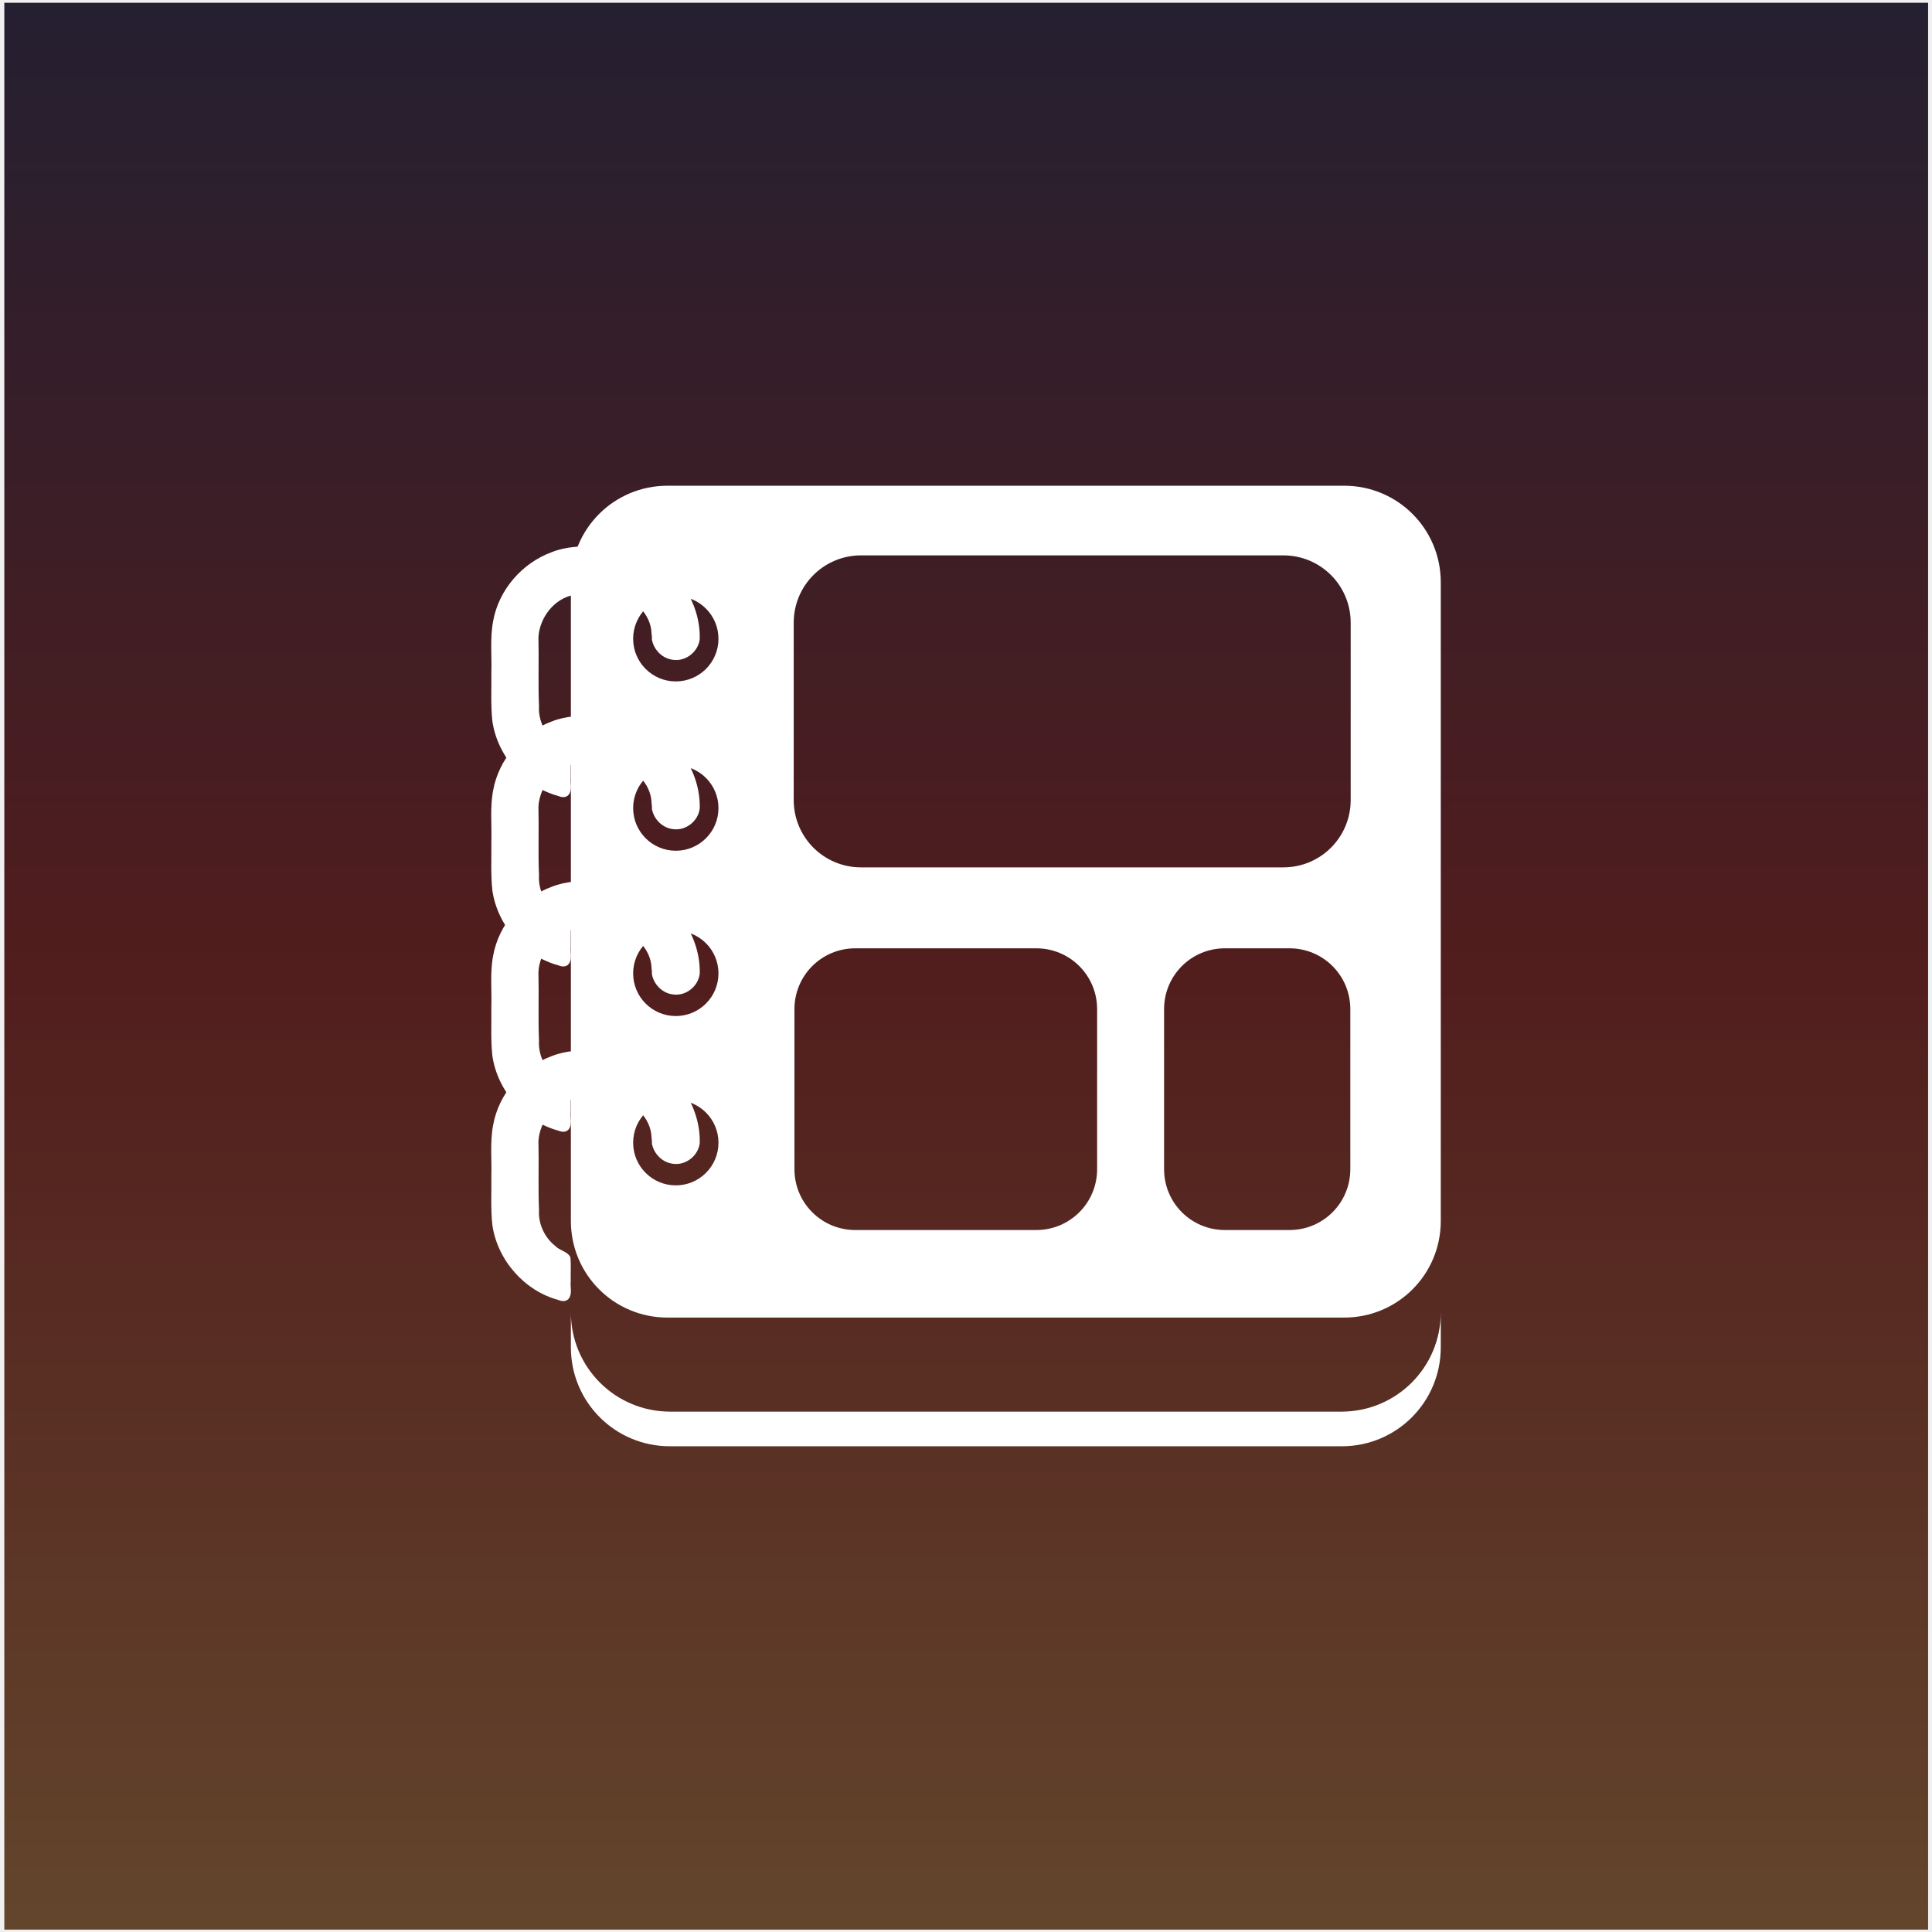
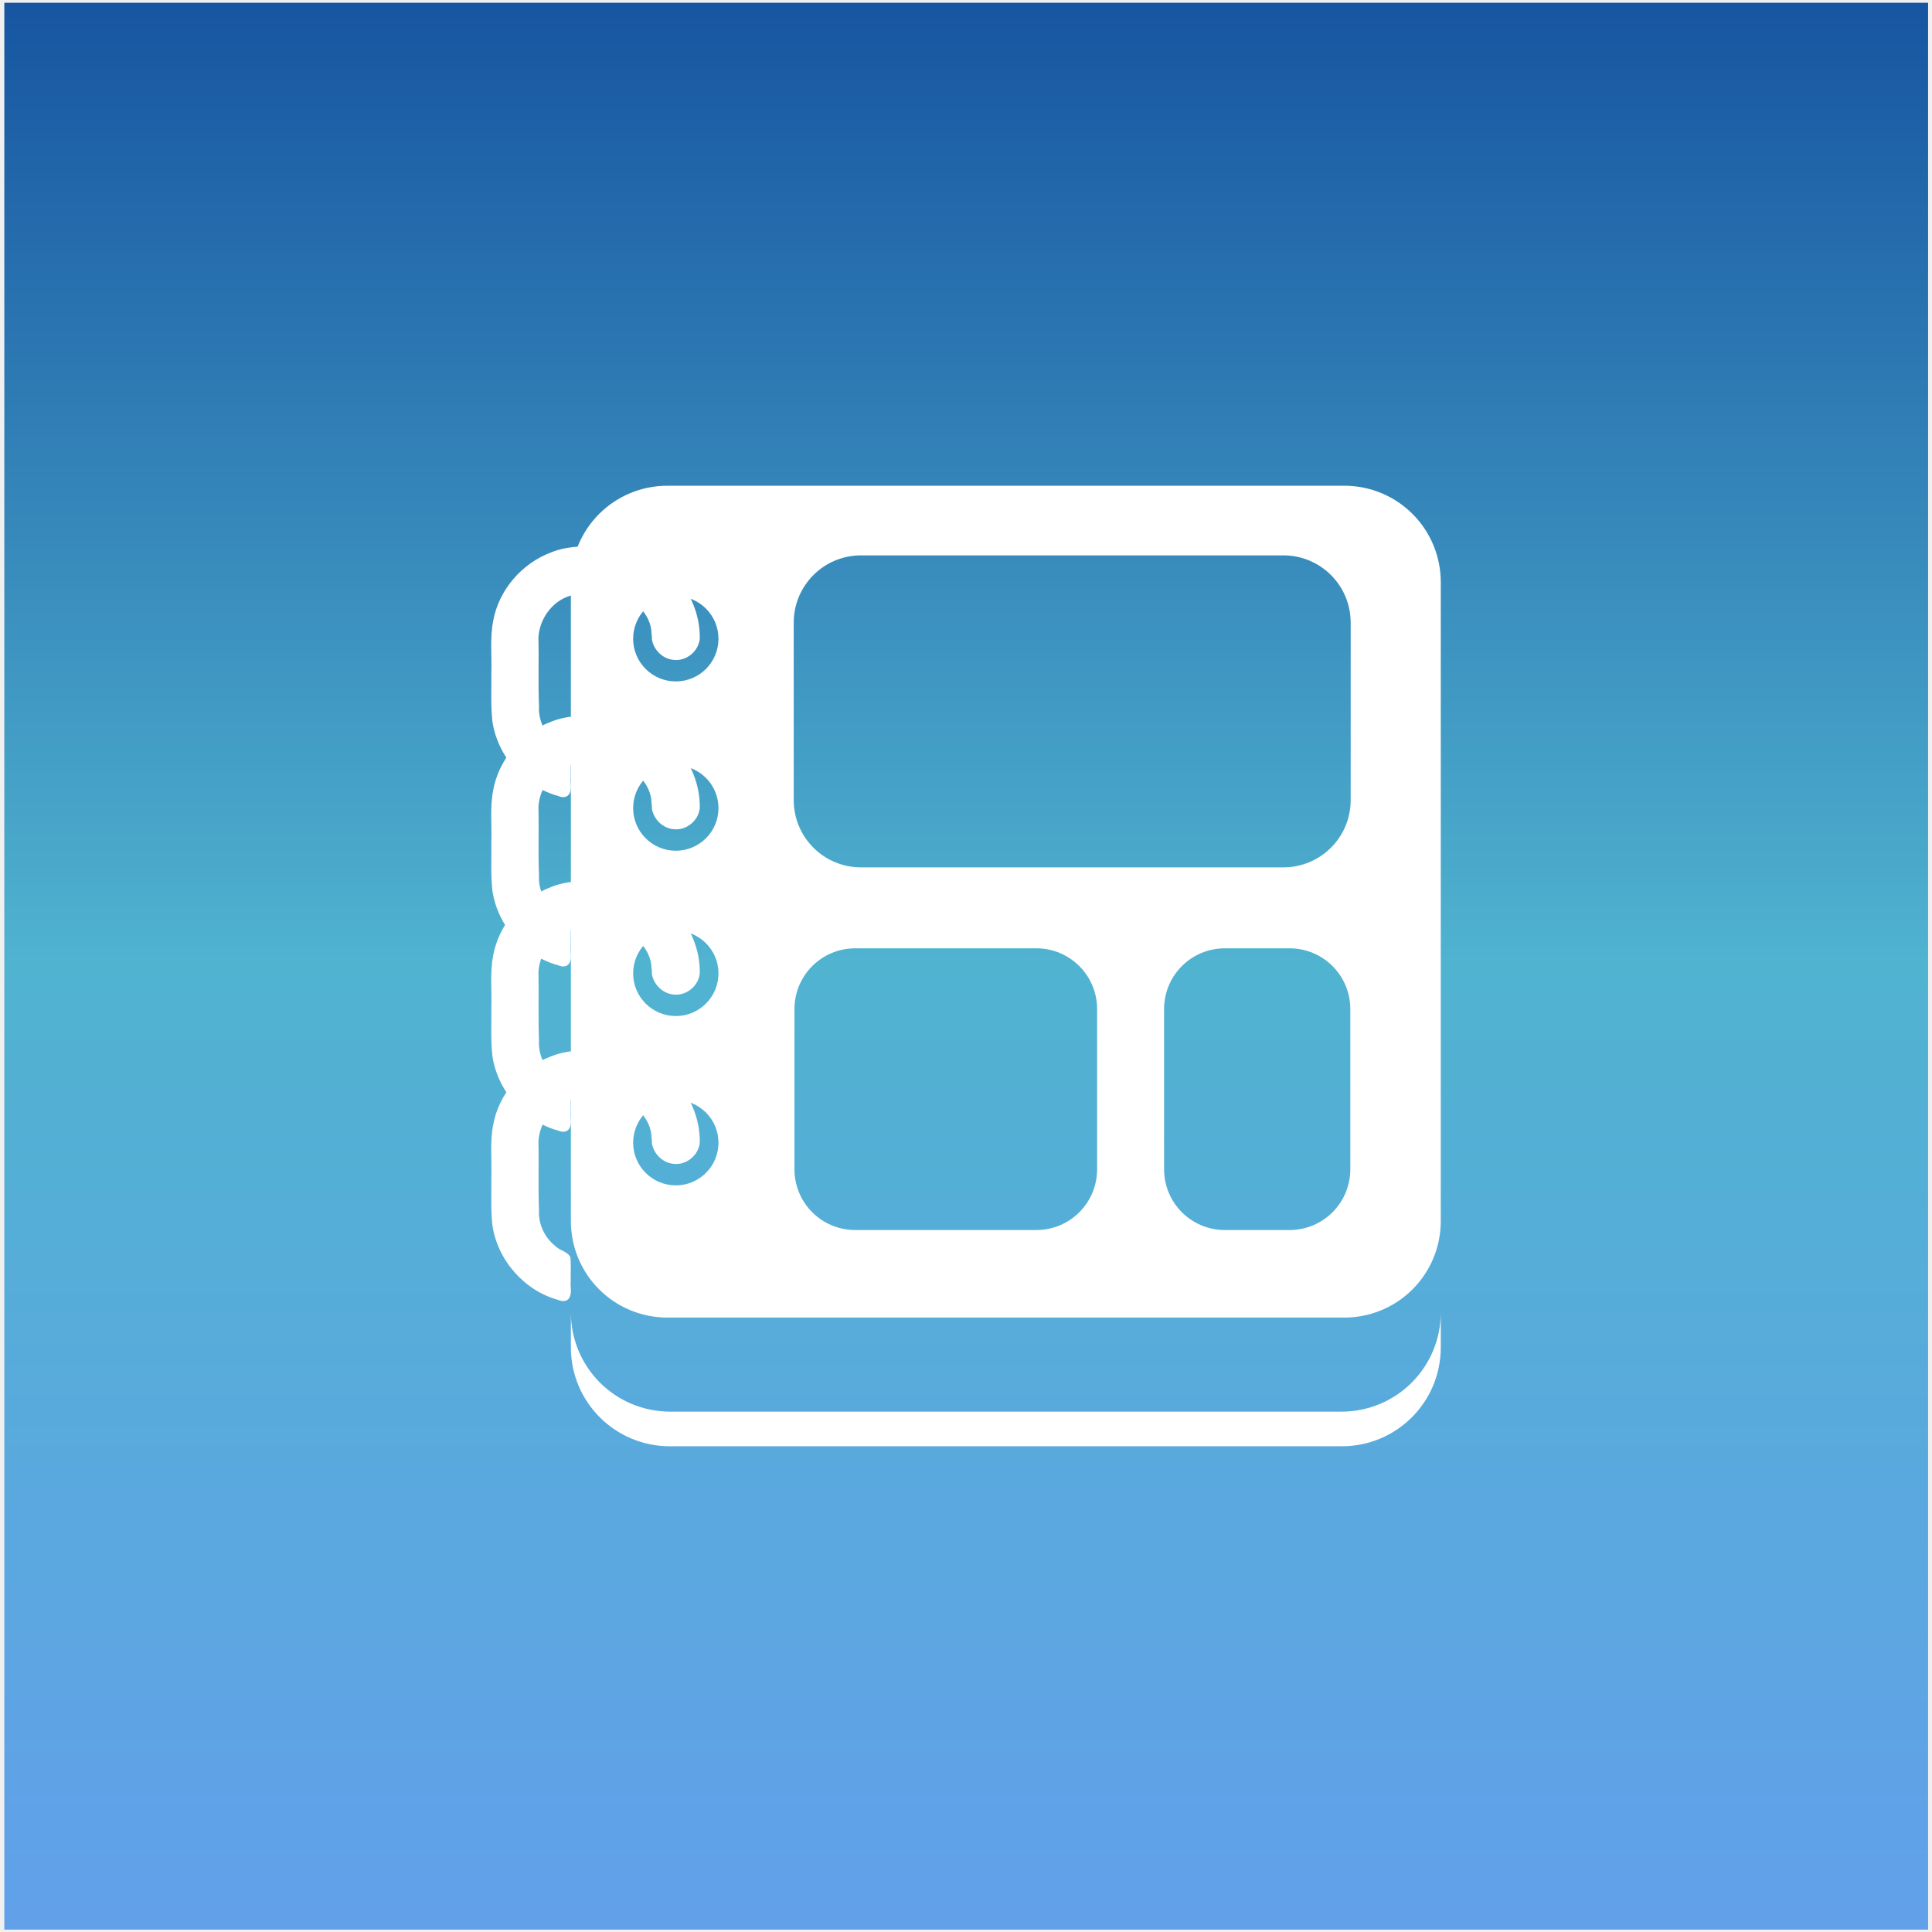
<svg xmlns="http://www.w3.org/2000/svg" xmlns:xlink="http://www.w3.org/1999/xlink" width="200mm" height="200mm" viewBox="0 0 200 200" version="1.1" id="svg1">
  <defs id="defs1">
    <linearGradient id="linearGradient1">
-       <stop style="stop-color:#241f31;stop-opacity:1;" offset="0" id="stop1" />
-       <stop style="stop-color:#511d1d;stop-opacity:1;" offset="0.498" id="stop3" />
-       <stop style="stop-color:#63452c;stop-opacity:1;" offset="1" id="stop2" />
+       <stop style="stop-color:#1755a1;stop-opacity:1;" offset="0" id="stop1" />
+       <stop style="stop-color:#50b3d0;stop-opacity:1;" offset="0.498" id="stop3" />
+       <stop style="stop-color:#62a0ea;stop-opacity:1;" offset="1" id="stop2" />
    </linearGradient>
    <linearGradient xlink:href="#linearGradient1" id="linearGradient2" x1="0.288" y1="100.021" x2="199.755" y2="100.021" gradientUnits="userSpaceOnUse" gradientTransform="translate(-0.00109684,-200.0422)" />
  </defs>
  <g id="layer3">
    <rect style="fill:url(#linearGradient2);fill-opacity:1;fill-rule:nonzero;stroke-width:6.006;stroke-linecap:round;stroke-linejoin:round" id="rect3" width="199.467" height="199.149" x="0.287" y="-199.596" transform="rotate(90)" />
  </g>
  <g id="layer2" transform="matrix(0.5169135,0,0,0.5169135,51.25476,41.47225)">
    <g id="g35" transform="matrix(1.137088,0,0,1.137088,-15.68836,-15.46739)" style="fill:#ffffff;fill-opacity:1">
      <path id="rect12" style="fill:#ffffff;fill-opacity:1;stroke-width:6.315;stroke-linecap:round;stroke-linejoin:round;stroke-dasharray:none" d="M 44.156 28.591 C 34.729 28.591 27.139 36.18 27.139 45.608 L 27.139 158.08 C 27.139 167.508 34.729 175.098 44.156 175.098 L 163.33 175.098 C 172.757 175.098 180.347 167.508 180.347 158.08 L 180.347 45.608 C 180.347 36.18 172.757 28.591 163.33 28.591 L 44.156 28.591 z M 78.256 40.856 L 152.609 40.856 C 159.185 40.856 164.48 46.151 164.48 52.728 L 164.48 83.937 C 164.48 90.513 159.185 95.808 152.609 95.808 L 78.256 95.808 C 71.68 95.808 66.385 90.513 66.385 83.937 L 66.385 52.728 C 66.385 46.151 71.68 40.856 78.256 40.856 z M 45.618 48.034 A 7.514 7.512 0 0 1 53.133 55.545 A 7.514 7.512 0 0 1 45.618 63.057 A 7.514 7.512 0 0 1 38.105 55.545 A 7.514 7.512 0 0 1 45.618 48.034 z M 45.618 77.856 A 7.514 7.512 0 0 1 53.133 85.367 A 7.514 7.512 0 0 1 45.618 92.878 A 7.514 7.512 0 0 1 38.105 85.367 A 7.514 7.512 0 0 1 45.618 77.856 z M 45.618 106.969 A 7.514 7.512 0 0 1 53.133 114.481 A 7.514 7.512 0 0 1 45.618 121.992 A 7.514 7.512 0 0 1 38.105 114.481 A 7.514 7.512 0 0 1 45.618 106.969 z M 77.233 110.063 L 109.102 110.063 C 115.04 110.063 119.821 114.843 119.821 120.781 L 119.821 148.96 C 119.821 154.899 115.04 159.679 109.102 159.679 L 77.233 159.679 C 71.295 159.679 66.514 154.899 66.514 148.96 L 66.514 120.781 C 66.514 114.843 71.295 110.063 77.233 110.063 z M 142.333 110.063 L 153.696 110.063 C 159.634 110.063 164.415 114.843 164.415 120.781 L 164.415 148.96 C 164.415 154.899 159.634 159.679 153.696 159.679 L 142.333 159.679 C 136.395 159.679 131.615 154.899 131.615 148.96 L 131.615 120.781 C 131.615 114.843 136.395 110.063 142.333 110.063 z M 45.618 136.79 A 7.514 7.512 0 0 1 53.133 144.302 A 7.514 7.512 0 0 1 45.618 151.813 A 7.514 7.512 0 0 1 38.105 144.302 A 7.514 7.512 0 0 1 45.618 136.79 z M 27.139 174.16 L 27.139 180.323 C 27.139 189.985 34.918 197.764 44.58 197.764 L 162.906 197.764 C 172.568 197.764 180.347 189.985 180.347 180.323 L 180.347 174.16 C 180.347 183.857 172.54 191.664 162.843 191.664 L 44.643 191.664 C 34.946 191.664 27.139 183.857 27.139 174.16 z " transform="translate(-1.6359335e-6)" />
    </g>
    <g id="g15" transform="matrix(1.137088,0,0,1.137088,-15.36657,-11.47531)" style="fill:#ffffff;fill-opacity:1">
      <path id="rect13" style="fill:#ffffff;fill-opacity:1;stroke-width:6.743;stroke-linecap:round;stroke-linejoin:round" d="m 31.372,35.77 c -2.664,-0.064 -5.397,0.007 -7.904,1.017 -5.221,1.915 -9.326,6.646 -10.305,12.143 -0.577,3.017 -0.212,6.1 -0.315,9.149 0.039,2.811 -0.123,5.638 0.178,8.437 0.879,6.165 5.609,11.592 11.635,13.216 0.659,0.296 1.518,0.313 1.921,-0.39 0.523,-0.888 0.132,-1.961 0.248,-2.932 -0.04,-1.405 0.082,-2.83 -0.062,-4.223 -0.535,-1.036 -1.863,-1.14 -2.632,-1.946 -1.911,-1.489 -3.037,-3.908 -2.893,-6.333 -0.171,-4.046 -0.001,-8.099 -0.1,-12.145 0.207,-3.486 2.804,-6.874 6.332,-7.471 2.007,-0.349 4.224,-0.219 6.314,-0.214 3.421,0.293 6.776,2.924 7.23,6.435 0.007,0.569 0.151,1.099 0.106,1.646 0.327,1.849 1.89,3.407 3.781,3.588 C 47.128,56.046 49.312,54.294 49.553,52.076 49.705,45.657 45.51,39.418 39.564,37.025 36.997,35.899 34.141,35.683 31.372,35.77 Z" />
    </g>
    <g id="g53" transform="matrix(1.137088,0,0,1.137088,-15.36657,22.43463)" style="fill:#ffffff;fill-opacity:1">
      <path id="path52" style="fill:#ffffff;fill-opacity:1;stroke-width:6.743;stroke-linecap:round;stroke-linejoin:round" d="m 31.372,35.77 c -2.664,-0.064 -5.397,0.007 -7.904,1.017 -5.221,1.915 -9.326,6.646 -10.305,12.143 -0.577,3.017 -0.212,6.1 -0.315,9.149 0.039,2.811 -0.123,5.638 0.178,8.437 0.879,6.165 5.609,11.592 11.635,13.216 0.659,0.296 1.518,0.313 1.921,-0.39 0.523,-0.888 0.132,-1.961 0.248,-2.932 -0.04,-1.405 0.082,-2.83 -0.062,-4.223 -0.535,-1.036 -1.863,-1.14 -2.632,-1.946 -1.911,-1.489 -3.037,-3.908 -2.893,-6.333 -0.171,-4.046 -0.001,-8.099 -0.1,-12.145 0.207,-3.486 2.804,-6.874 6.332,-7.471 2.007,-0.349 4.224,-0.219 6.314,-0.214 3.421,0.293 6.776,2.924 7.23,6.435 0.007,0.569 0.151,1.099 0.106,1.646 0.327,1.849 1.89,3.407 3.781,3.588 C 47.128,56.046 49.312,54.294 49.553,52.076 49.705,45.657 45.51,39.418 39.564,37.025 36.997,35.899 34.141,35.683 31.372,35.77 Z" />
    </g>
    <g id="g55" transform="matrix(1.137088,0,0,1.137088,-15.36657,55.53925)" style="fill:#ffffff;fill-opacity:1">
      <path id="path54" style="fill:#ffffff;fill-opacity:1;stroke-width:6.743;stroke-linecap:round;stroke-linejoin:round" d="m 31.372,35.77 c -2.664,-0.064 -5.397,0.007 -7.904,1.017 -5.221,1.915 -9.326,6.646 -10.305,12.143 -0.577,3.017 -0.212,6.1 -0.315,9.149 0.039,2.811 -0.123,5.638 0.178,8.437 0.879,6.165 5.609,11.592 11.635,13.216 0.659,0.296 1.518,0.313 1.921,-0.39 0.523,-0.888 0.132,-1.961 0.248,-2.932 -0.04,-1.405 0.082,-2.83 -0.062,-4.223 -0.535,-1.036 -1.863,-1.14 -2.632,-1.946 -1.911,-1.489 -3.037,-3.908 -2.893,-6.333 -0.171,-4.046 -0.001,-8.099 -0.1,-12.145 0.207,-3.486 2.804,-6.874 6.332,-7.471 2.007,-0.349 4.224,-0.219 6.314,-0.214 3.421,0.293 6.776,2.924 7.23,6.435 0.007,0.569 0.151,1.099 0.106,1.646 0.327,1.849 1.89,3.407 3.781,3.588 C 47.128,56.046 49.312,54.294 49.553,52.076 49.705,45.657 45.51,39.418 39.564,37.025 36.997,35.899 34.141,35.683 31.372,35.77 Z" />
    </g>
    <g id="g57" transform="matrix(1.137088,0,0,1.137088,-15.36657,89.44918)" style="fill:#ffffff;fill-opacity:1">
      <path id="path56" style="fill:#ffffff;fill-opacity:1;stroke-width:6.743;stroke-linecap:round;stroke-linejoin:round" d="m 31.372,35.77 c -2.664,-0.064 -5.397,0.007 -7.904,1.017 -5.221,1.915 -9.326,6.646 -10.305,12.143 -0.577,3.017 -0.212,6.1 -0.315,9.149 0.039,2.811 -0.123,5.638 0.178,8.437 0.879,6.165 5.609,11.592 11.635,13.216 0.659,0.296 1.518,0.313 1.921,-0.39 0.523,-0.888 0.132,-1.961 0.248,-2.932 -0.04,-1.405 0.082,-2.83 -0.062,-4.223 -0.535,-1.036 -1.863,-1.14 -2.632,-1.946 -1.911,-1.489 -3.037,-3.908 -2.893,-6.333 -0.171,-4.046 -0.001,-8.099 -0.1,-12.145 0.207,-3.486 2.804,-6.874 6.332,-7.471 2.007,-0.349 4.224,-0.219 6.314,-0.214 3.421,0.293 6.776,2.924 7.23,6.435 0.007,0.569 0.151,1.099 0.106,1.646 0.327,1.849 1.89,3.407 3.781,3.588 C 47.128,56.046 49.312,54.294 49.553,52.076 49.705,45.657 45.51,39.418 39.564,37.025 36.997,35.899 34.141,35.683 31.372,35.77 Z" />
    </g>
  </g>
</svg>
